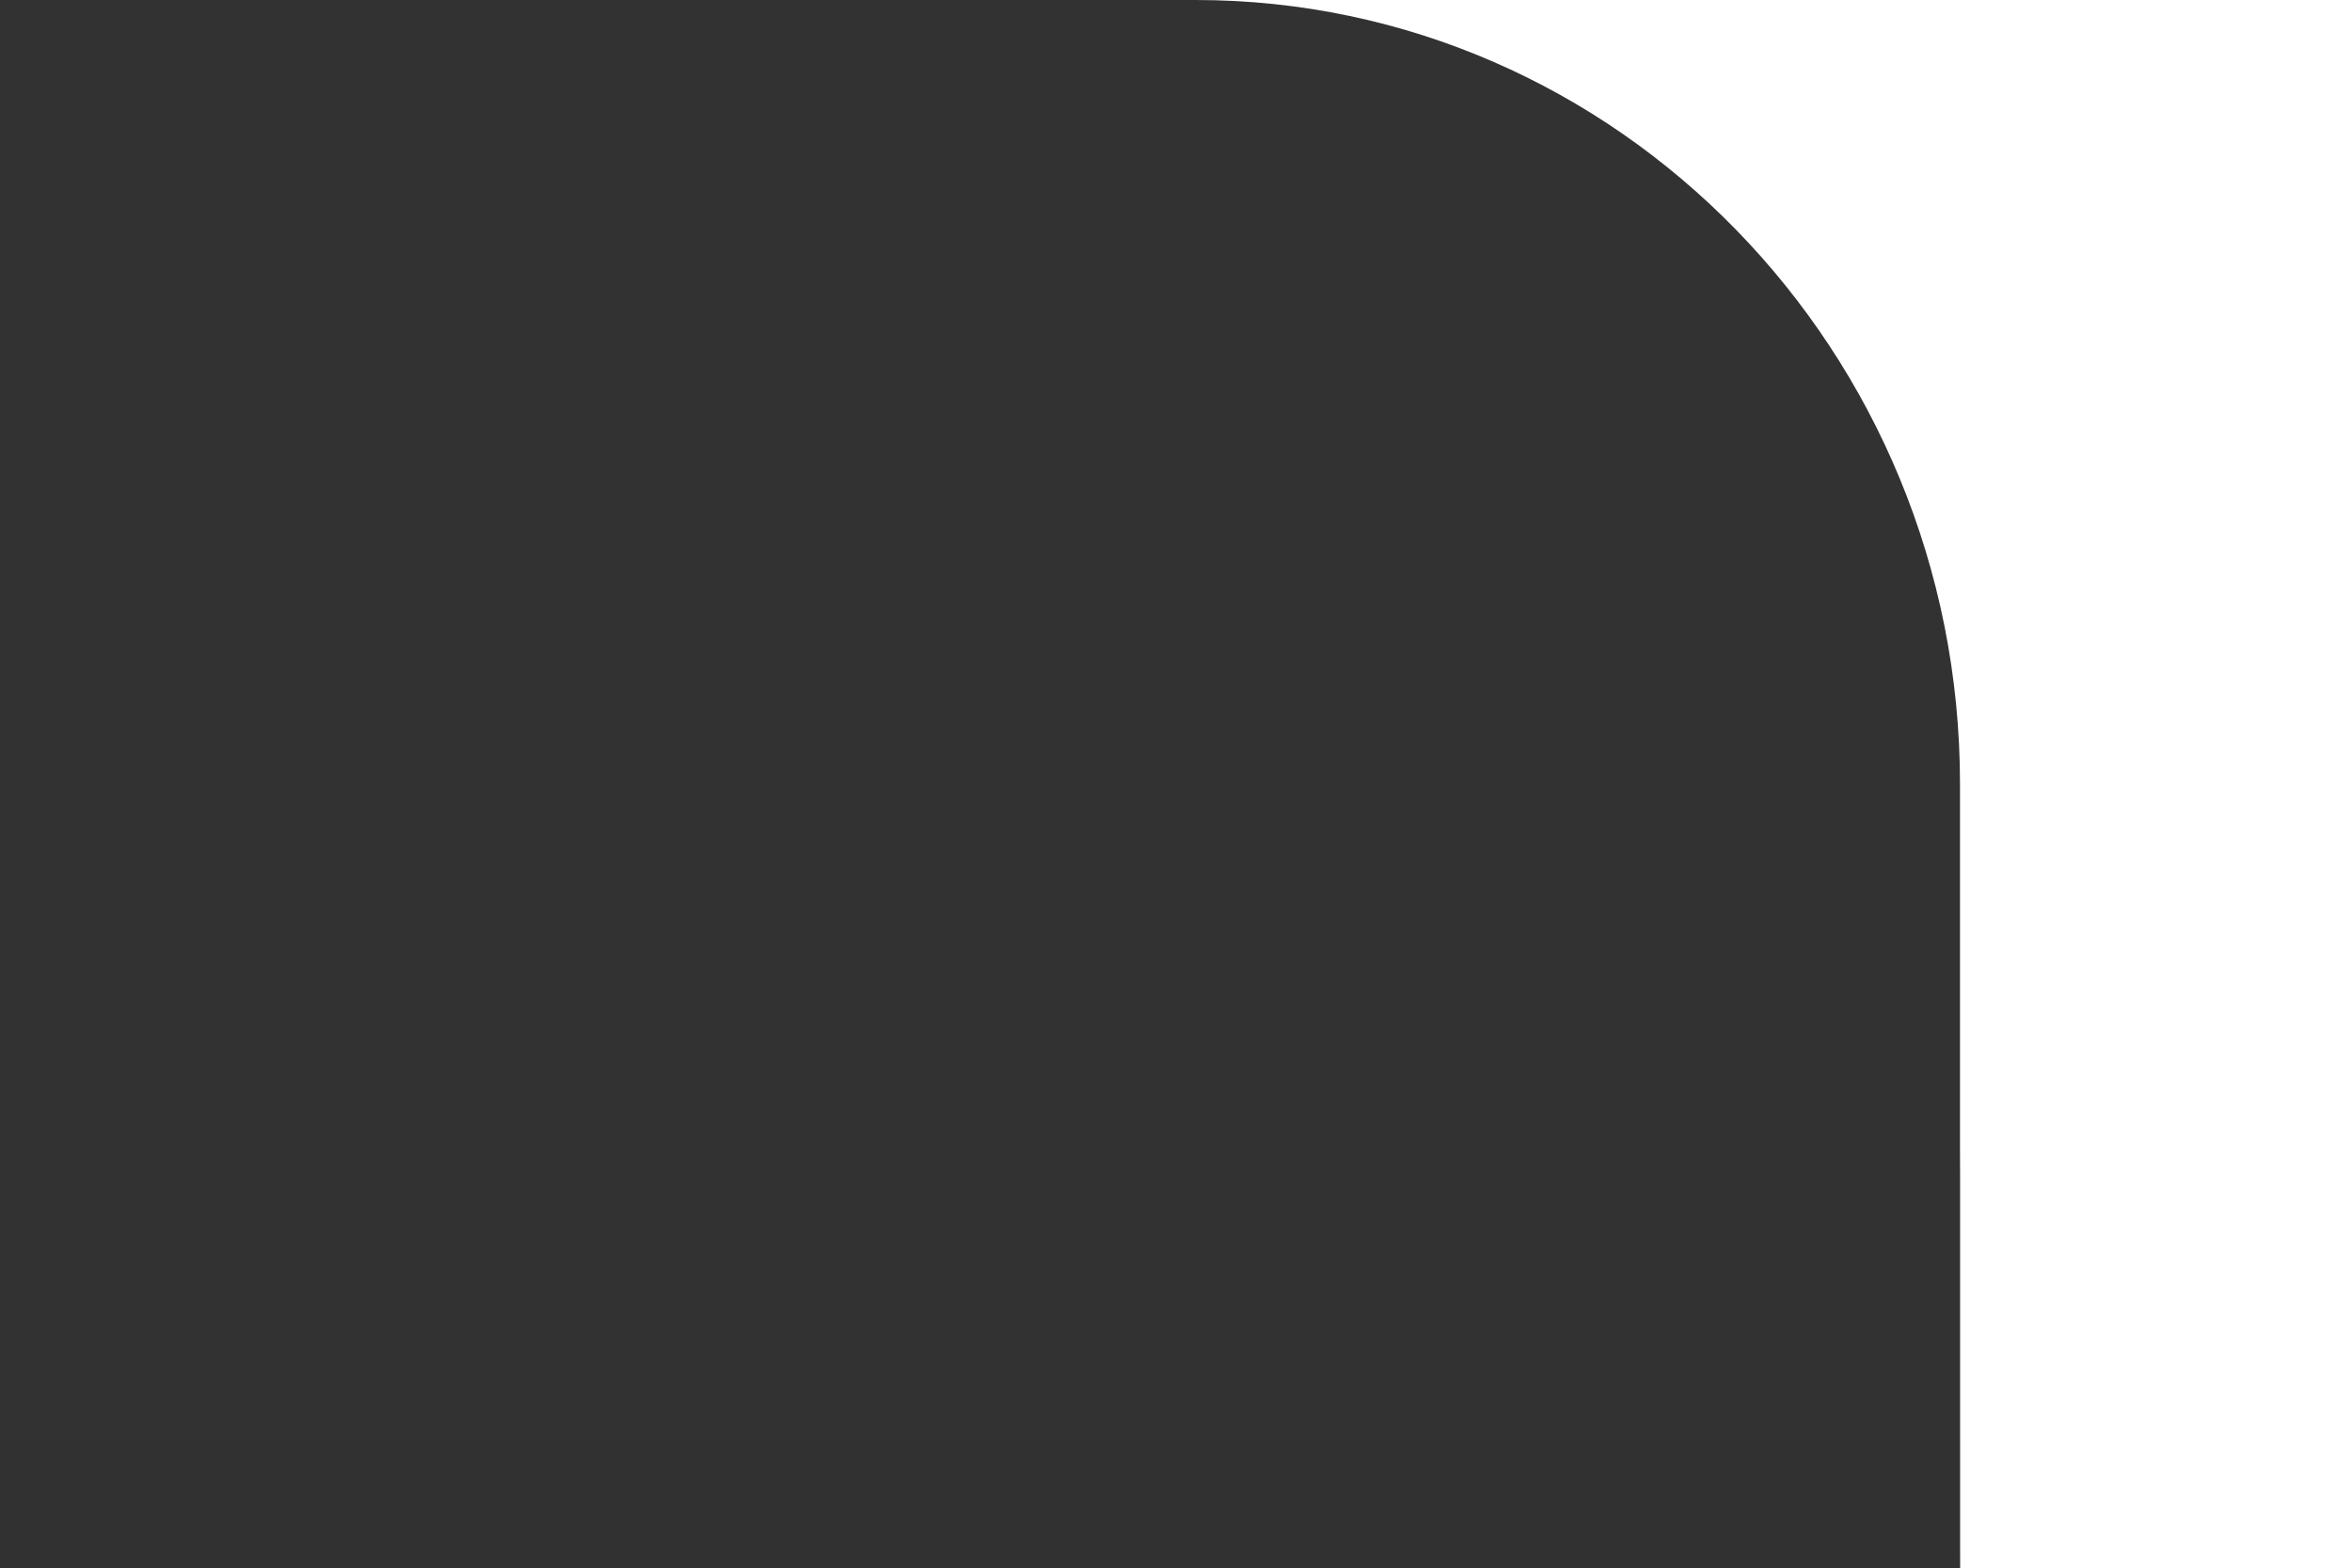
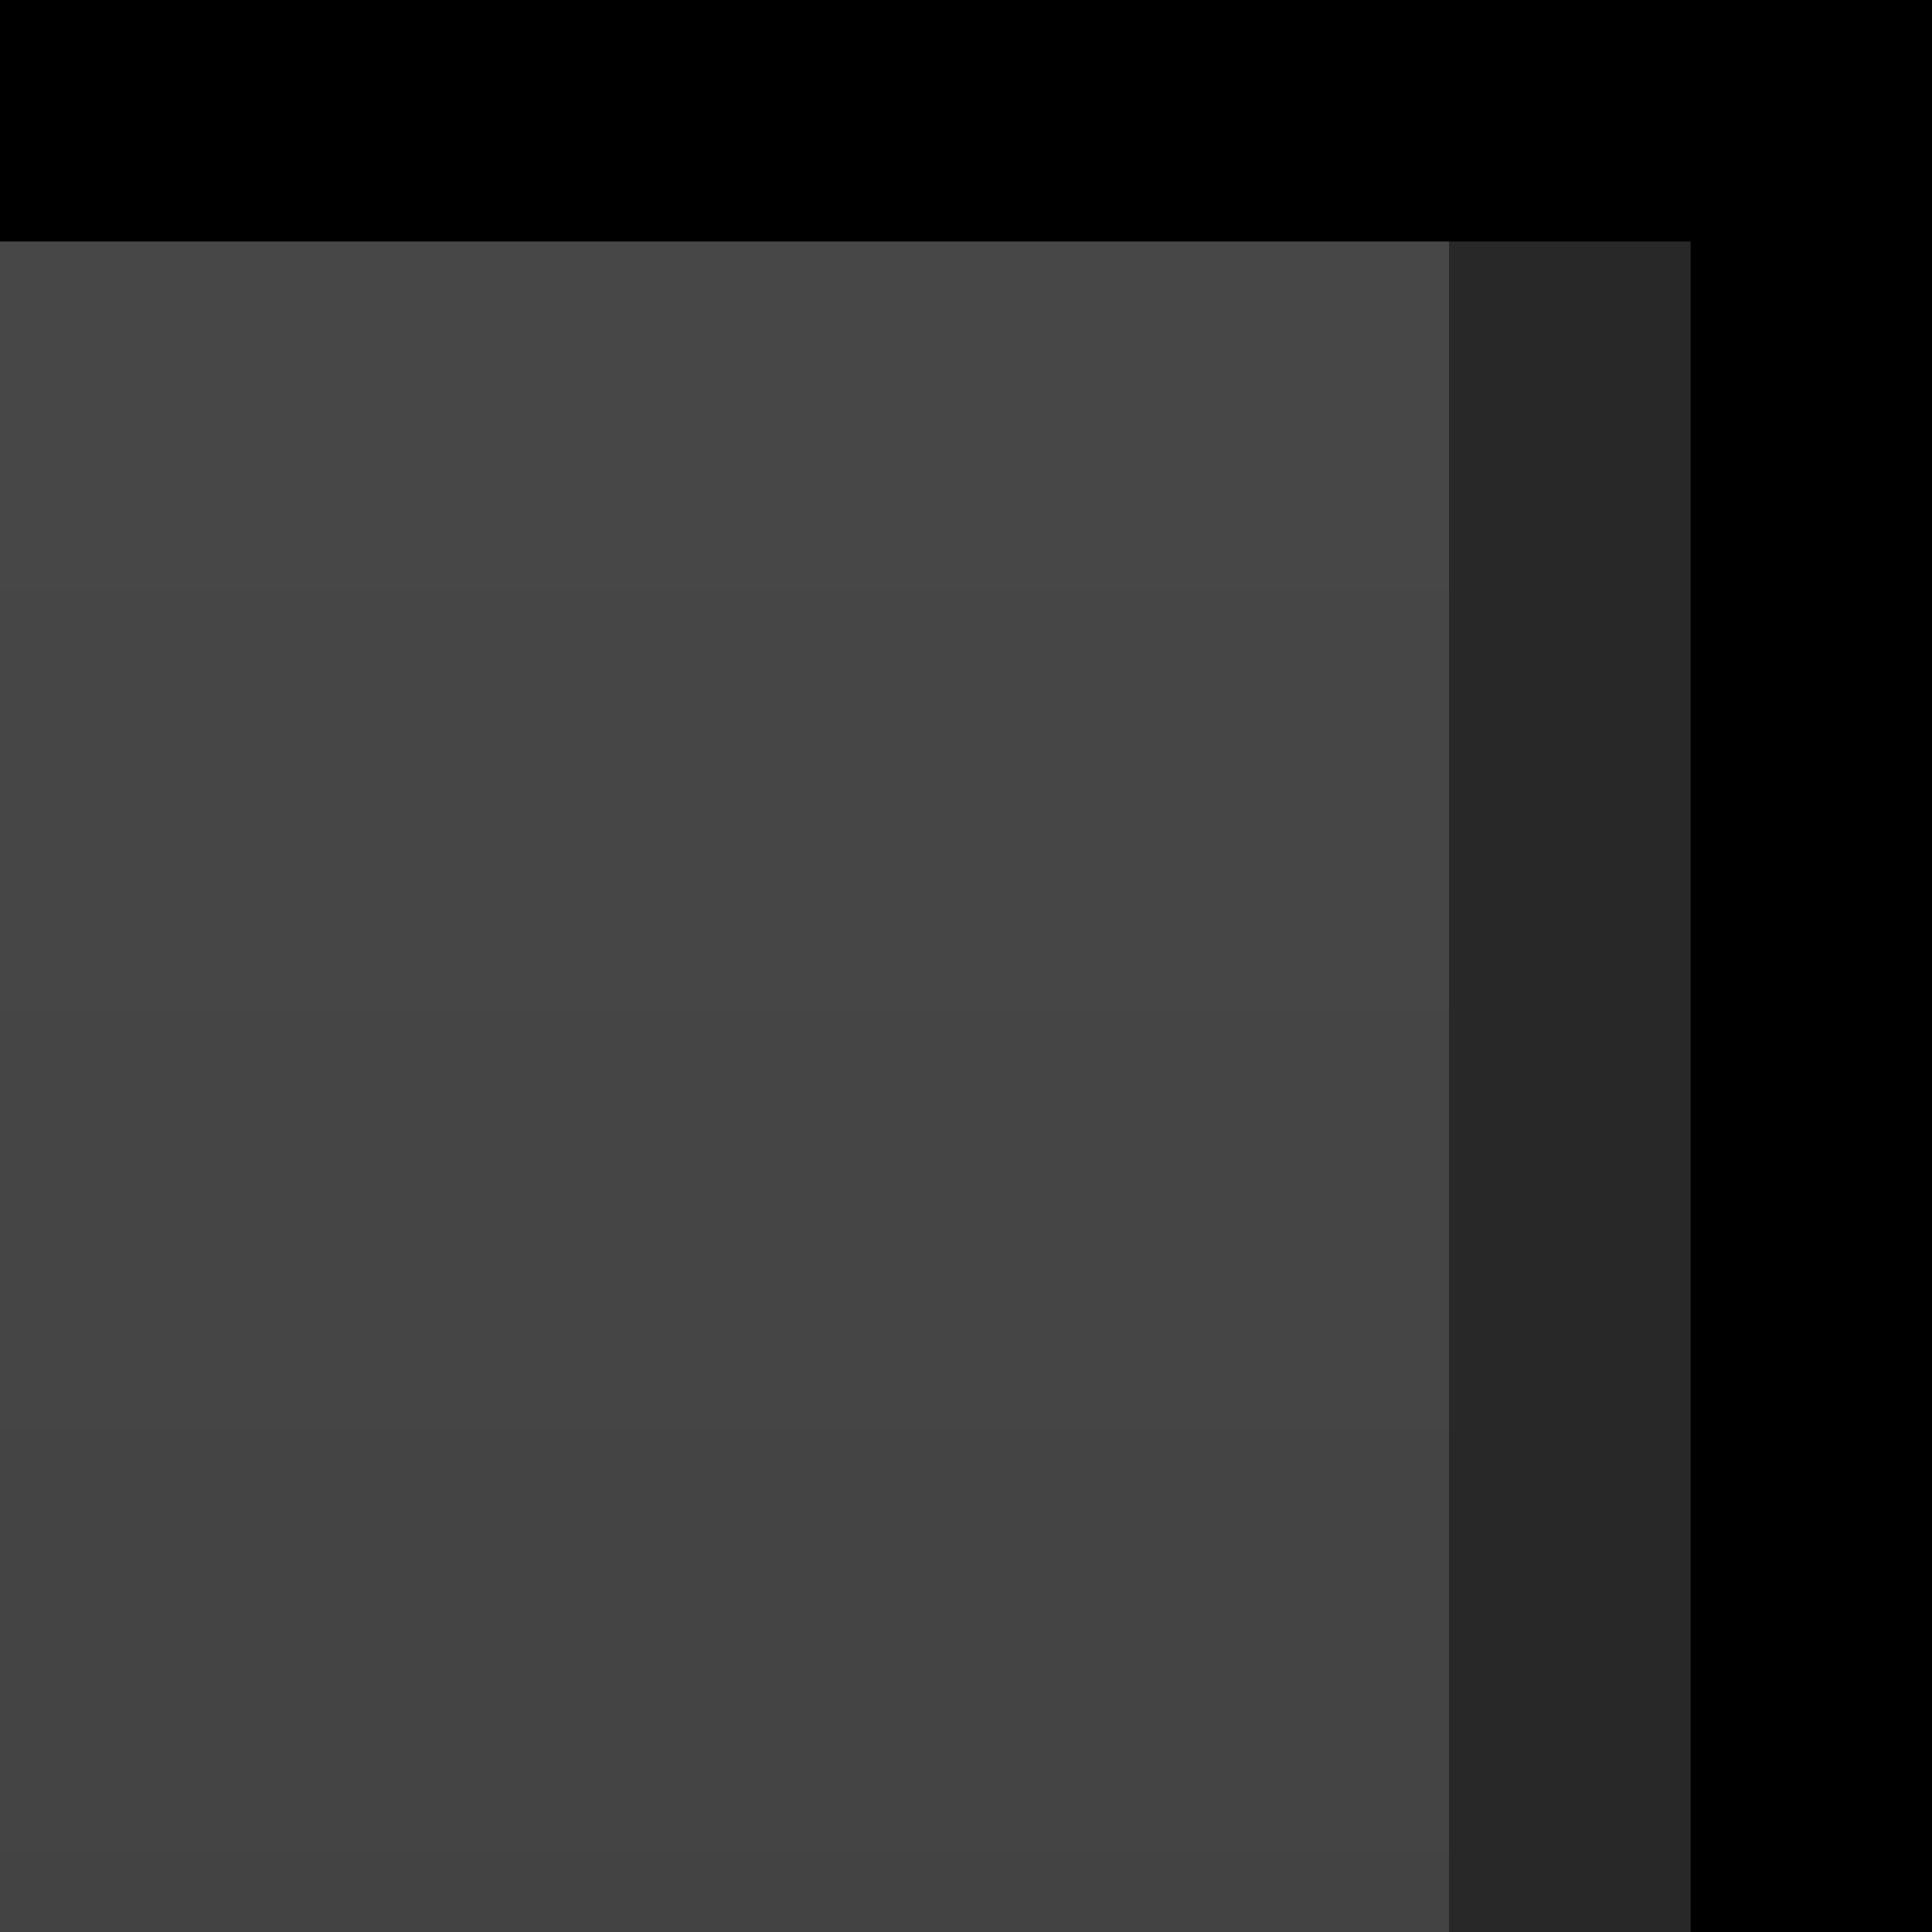
- <svg xmlns="http://www.w3.org/2000/svg" xmlns:xlink="http://www.w3.org/1999/xlink" contentScriptType="text/ecmascript" zoomAndPan="magnify" baseProfile="tiny" contentStyleType="text/css" version="1.1" width="3px" preserveAspectRatio="xMidYMid meet" viewBox="37 0 3 2" height="2px" x="0px" y="0px">
-   <path d="M 0.5 39.0 C 0.5 39.553 0.937 40.0 1.475 40.0 L 38.525 40.0 C 39.063 40.0 39.5 39.553 39.5 39.0 L 39.5 2.0 C 39.5 1.448 39.063 1.0 38.525 1.0 L 1.475 1.0 C 0.937 1.0 0.5 1.448 0.5 2.0 L 0.5 39.0 z " fill-opacity="0.2" />
-   <path d="M 0.5 38.5 C 0.5 39.053 0.937 39.5 1.475 39.5 L 38.525 39.5 C 39.063 39.5 39.5 39.053 39.5 38.5 L 39.5 1.5 C 39.5 0.948 39.063 0.5 38.525 0.5 L 1.475 0.5 C 0.937 0.5 0.5 0.948 0.5 1.5 L 0.5 38.5 z " fill-opacity="0.4" />
-   <linearGradient x1="575.32" gradientTransform="matrix(1 0 0 1 -555.3203 -840.9199)" y1="879.552" x2="575.32" gradientUnits="userSpaceOnUse" y2="841.824" xlink:type="simple" xlink:actuate="onLoad" id="SVGID_1_" xlink:show="other">
-     <stop stop-color="#1e1e1e" offset="0" />
-     <stop stop-color="#323232" offset="1" />
+ <svg xmlns="http://www.w3.org/2000/svg" xmlns:xlink="http://www.w3.org/1999/xlink" contentScriptType="text/ecmascript" zoomAndPan="magnify" baseProfile="tiny" contentStyleType="text/css" version="1.1" width="4px" preserveAspectRatio="xMidYMid meet" viewBox="36 0 4 4" height="4px" x="0px" y="0px">
+   <linearGradient x1="20" y1="0" x2="20" gradientUnits="userSpaceOnUse" y2="40.001" xlink:type="simple" xlink:actuate="onLoad" id="SVGID_1_" xlink:show="other">
+     <stop stop-color="#333333" offset="0" />
+     <stop stop-color="#000000" offset="1" />
  </linearGradient>
-   <path fill="url(#SVGID_1_)" d="M 0.5 38.0 C 0.5 38.553 0.937 39.0 1.475 39.0 L 38.525 39.0 C 39.063 39.0 39.5 38.553 39.5 38.0 L 39.5 1.0 C 39.5 0.448 39.063 0.0 38.525 0.0 L 1.475 0.0 C 0.937 0.0 0.5 0.448 0.5 1.0 L 0.5 38.0 z " />
+   <rect width="40" fill="url(#SVGID_1_)" height="40" fill-opacity="0.9" stroke-opacity="0.9" />
+   <rect x="39" width="0.5" fill="#282828" height="40" />
+   <rect width="40" height="0.5" />
+   <rect x="39.5" width="0.5" height="40" />
+   <rect x="36" width="4" fill="none" height="4" />
</svg>
